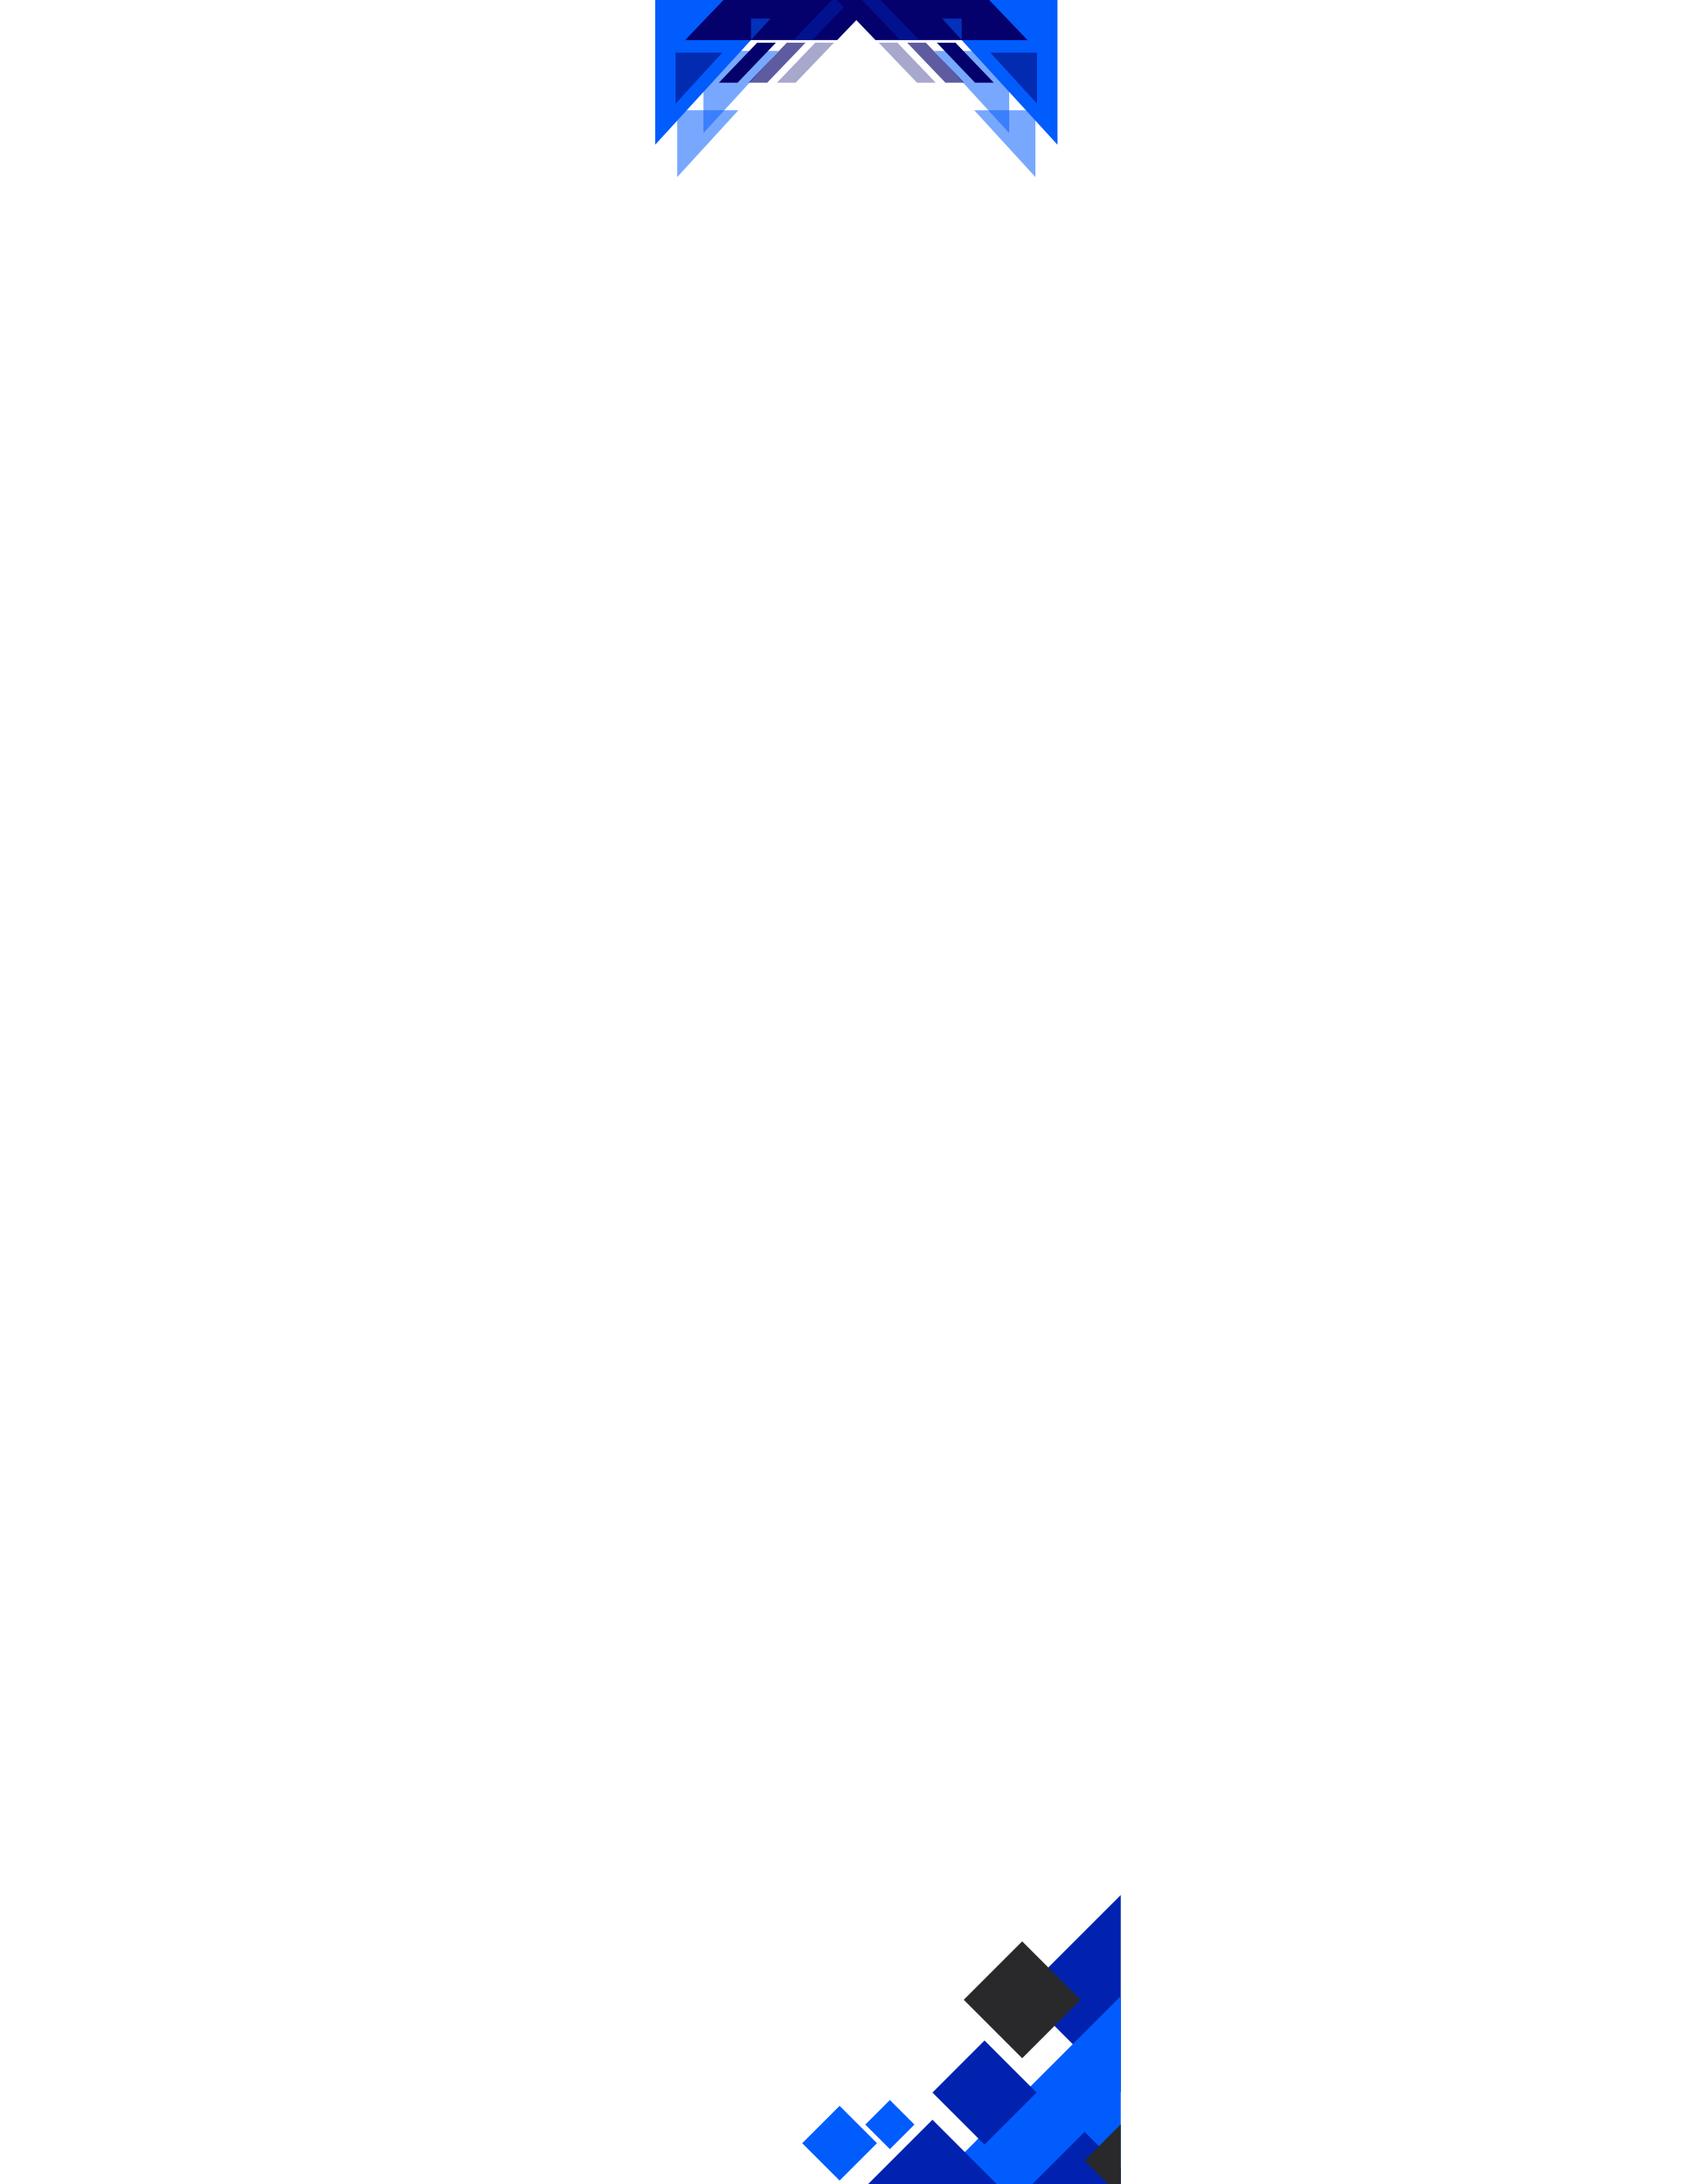
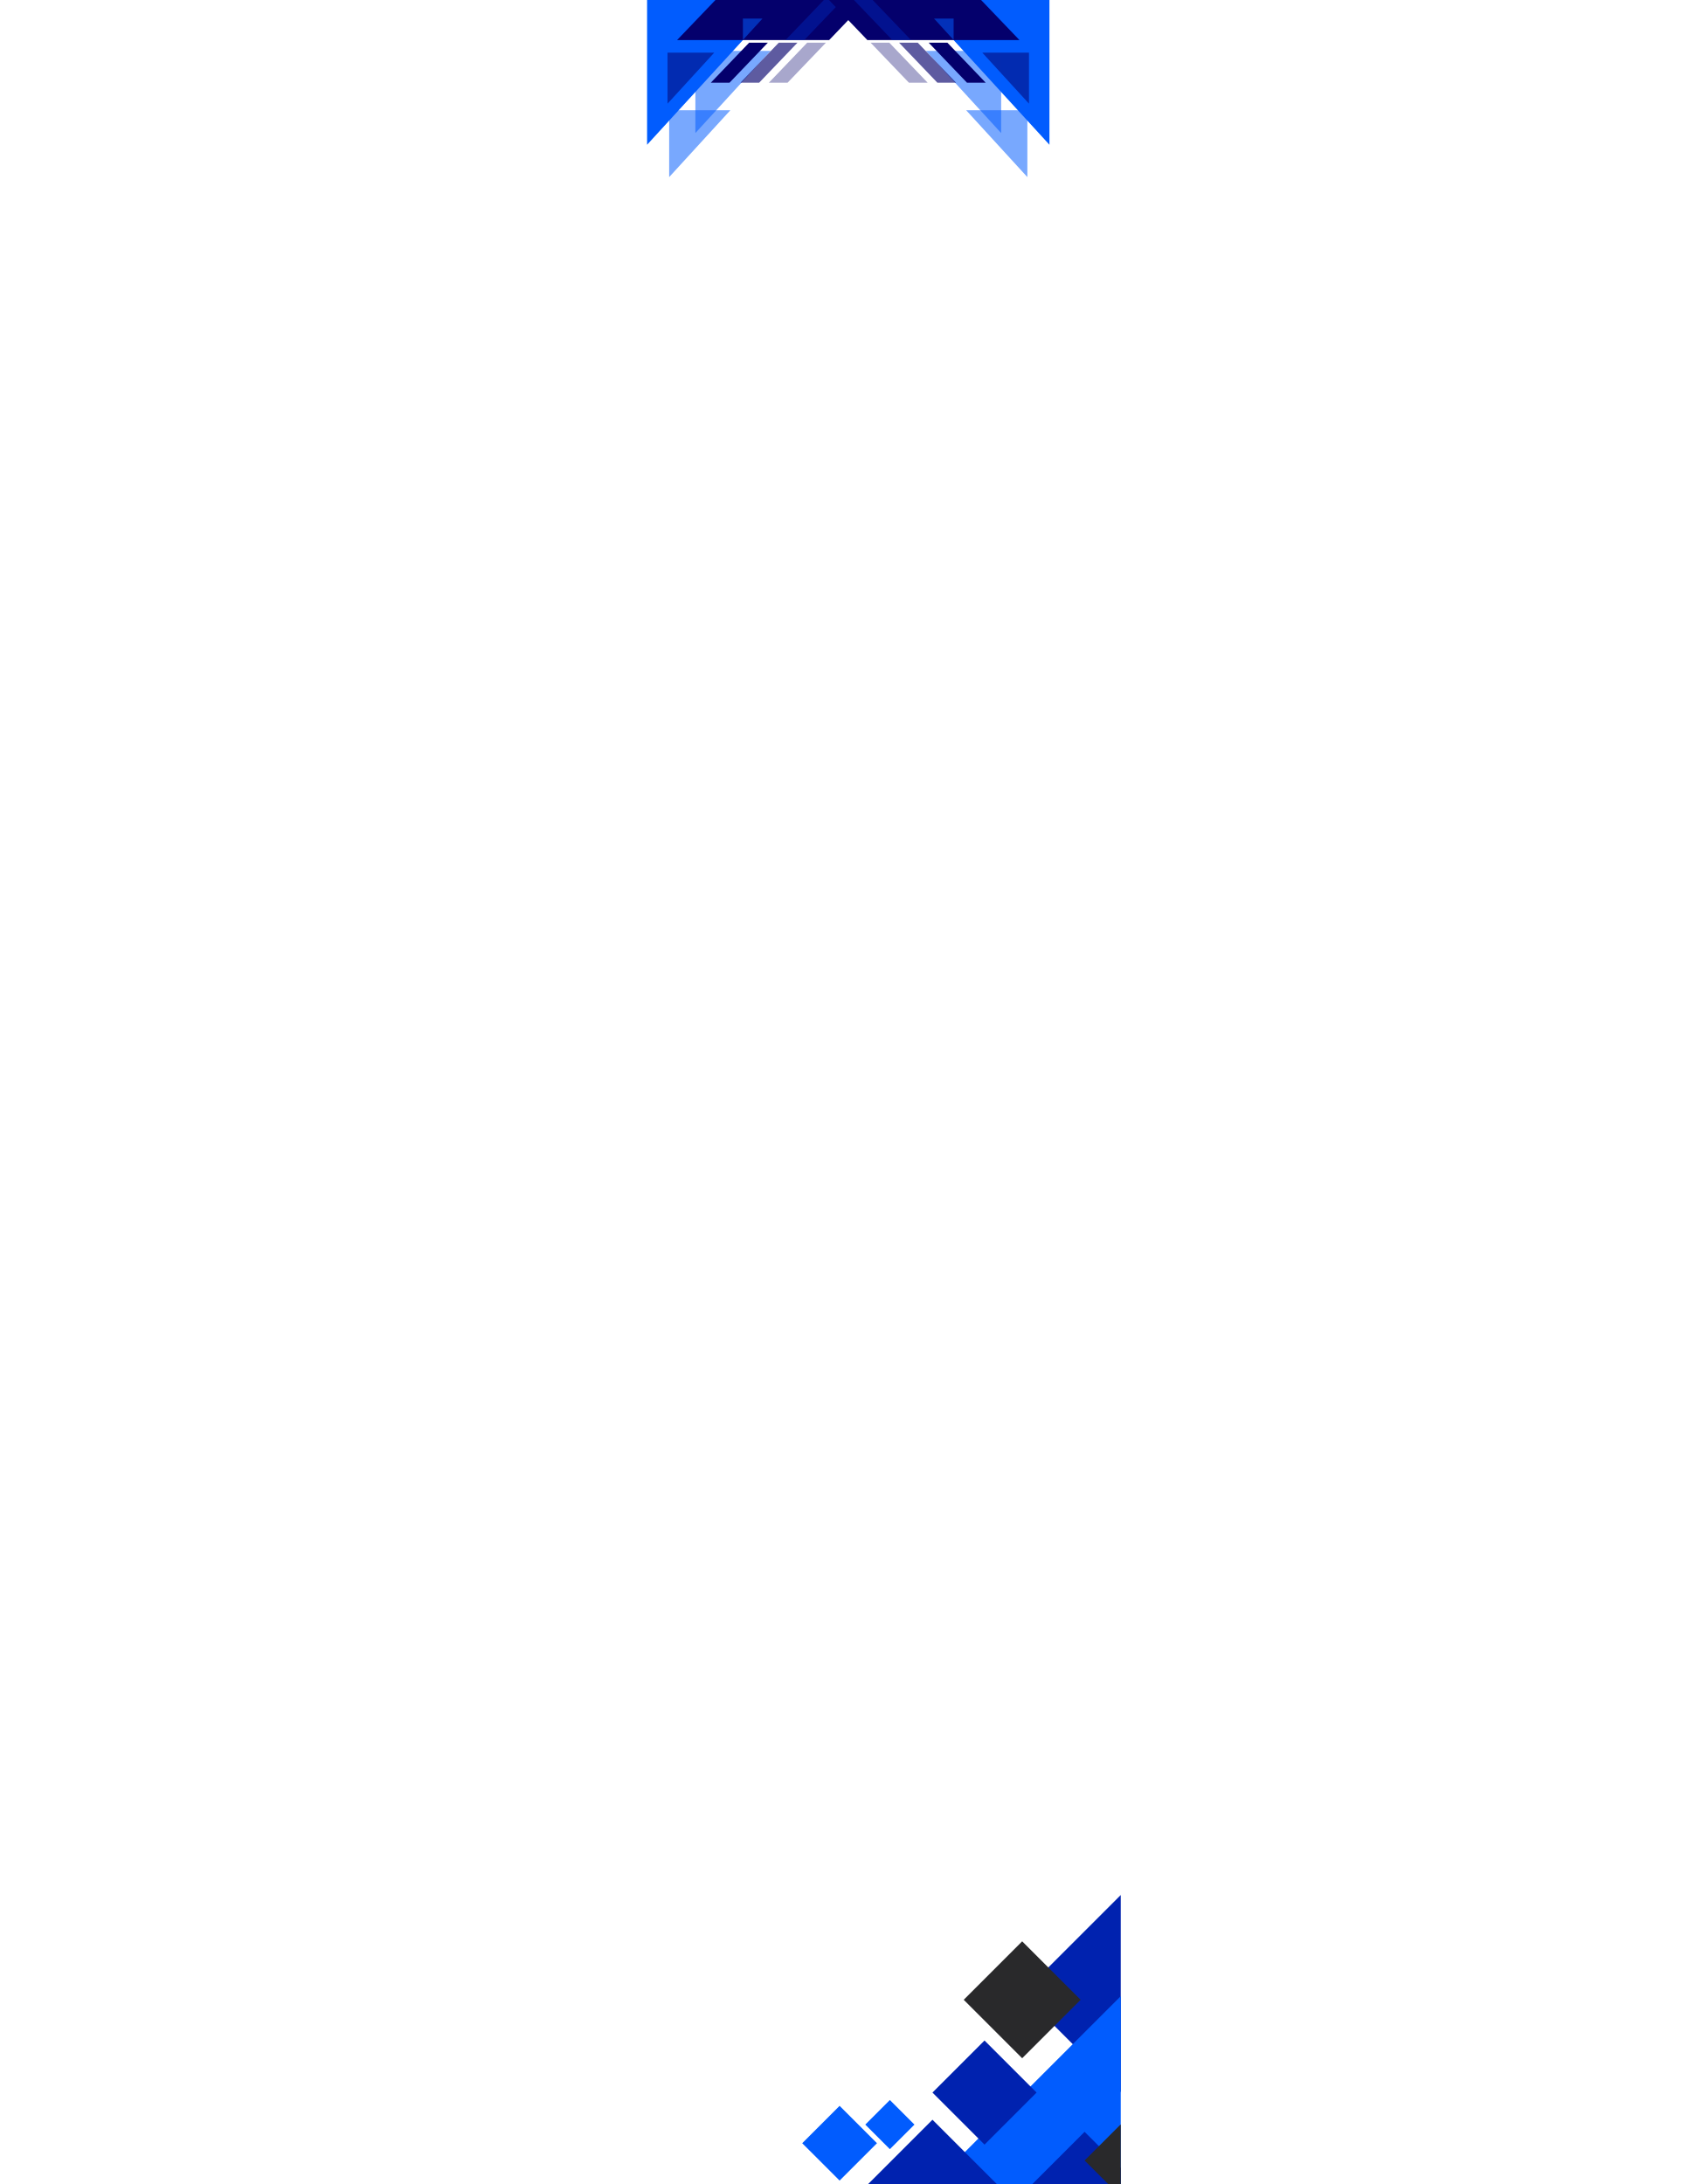
<svg xmlns="http://www.w3.org/2000/svg" width="816" zoomAndPan="magnify" viewBox="0 0 612 792" height="1056" preserveAspectRatio="xMidYMid meet" version="1.0">
  <defs>
-     <filter x="0%" y="0%" width="100%" height="100%" id="9ecf5a5724">
+     <filter x="0%" y="0%" width="100%" height="100%" id="abc632d54a">
      <feColorMatrix values="0 0 0 0 1 0 0 0 0 1 0 0 0 0 1 0 0 0 1 0" color-interpolation-filters="sRGB" />
    </filter>
-     <clipPath id="6e958e9418">
+     <clipPath id="cbe1cefbfa">
      <path d="M 370 687 L 406.375 687 L 406.375 759 L 370 759 Z M 370 687 " clip-rule="nonzero" />
    </clipPath>
-     <clipPath id="a0f53ff098">
+     <clipPath id="a15ed2855d">
      <path d="M 333 723 L 406.375 723 L 406.375 792 L 333 792 Z M 333 723 " clip-rule="nonzero" />
    </clipPath>
-     <clipPath id="e5d717ced2">
+     <clipPath id="ad57df1fee">
      <path d="M 290.875 763 L 318 763 L 318 791 L 290.875 791 Z M 290.875 763 " clip-rule="nonzero" />
    </clipPath>
-     <clipPath id="09f1d2f4cf">
+     <clipPath id="926ec4902a">
      <path d="M 370 773 L 406.375 773 L 406.375 792 L 370 792 Z M 370 773 " clip-rule="nonzero" />
    </clipPath>
-     <clipPath id="9dc6035b81">
+     <clipPath id="780c5c05f7">
      <path d="M 393 770 L 406.375 770 L 406.375 792 L 393 792 Z M 393 770 " clip-rule="nonzero" />
    </clipPath>
-     <clipPath id="a659050608">
-       <path d="M 237.531 0 L 286 0 L 286 53 L 237.531 53 Z M 237.531 0 " clip-rule="nonzero" />
-     </clipPath>
-     <clipPath id="44bfc4234e">
-       <path d="M 248 0 L 317.512 0 L 317.512 15 L 248 15 Z M 248 0 " clip-rule="nonzero" />
-     </clipPath>
-     <mask id="2ba1d92c80">
-       <g filter="url(#9ecf5a5724)">
-         <rect x="-61.2" width="734.4" fill="#000000" y="-79.2" height="950.4" fill-opacity="0.532" />
-       </g>
-     </mask>
-     <clipPath id="359a0d3a18">
+     <clipPath id="ce99691e01">
+       <path d="M 234.605 0 L 283 0 L 283 53 L 234.605 53 Z M 234.605 0 " clip-rule="nonzero" />
+     </clipPath>
+     <clipPath id="6d4417a6e3">
+       <path d="M 245 0 L 314.586 0 L 314.586 15 L 245 15 Z M 245 0 " clip-rule="nonzero" />
+     </clipPath>
+     <mask id="e8297a0546">
+       <g filter="url(#abc632d54a)">
+         <rect x="-61.2" width="734.4" fill="#000000" y="-79.2" height="950.4" fill-opacity="0.532" />
+       </g>
+     </mask>
+     <clipPath id="27a2d168dd">
      <rect x="0" width="31" y="0" height="32" />
    </clipPath>
-     <mask id="8a34ed4904">
-       <g filter="url(#9ecf5a5724)">
+     <mask id="b7f80bbb10">
+       <g filter="url(#abc632d54a)">
        <rect x="-61.2" width="734.4" fill="#000000" y="-79.2" height="950.4" fill-opacity="0.642" />
      </g>
    </mask>
-     <clipPath id="a9dd1407c5">
-       <path d="M 2 2 L 23.801 2 L 23.801 17 L 2 17 Z M 2 2 " clip-rule="nonzero" />
-     </clipPath>
-     <clipPath id="1e25867d43">
+     <clipPath id="83791dd6bd">
+       <path d="M 2 2 L 23.922 2 L 23.922 17 L 2 17 Z M 2 2 " clip-rule="nonzero" />
+     </clipPath>
+     <clipPath id="a1b5f9e372">
      <rect x="0" width="24" y="0" height="18" />
    </clipPath>
-     <mask id="0dd43d5ffb">
-       <g filter="url(#9ecf5a5724)">
+     <mask id="578ac7035e">
+       <g filter="url(#abc632d54a)">
        <rect x="-61.2" width="734.4" fill="#000000" y="-79.2" height="950.4" fill-opacity="0.346" />
      </g>
    </mask>
-     <clipPath id="6f2c547072">
+     <clipPath id="c55c5c5472">
+       <rect x="0" width="25" y="0" height="18" />
+     </clipPath>
+     <clipPath id="0a82debf59">
+       <path d="M 241 39 L 267 39 L 267 64.5 L 241 64.5 Z M 241 39 " clip-rule="nonzero" />
+     </clipPath>
+     <mask id="8eb7368e50">
+       <g filter="url(#abc632d54a)">
+         <rect x="-61.2" width="734.4" fill="#000000" y="-79.2" height="950.4" fill-opacity="0.532" />
+       </g>
+     </mask>
+     <clipPath id="6cc2b86cb2">
+       <path d="M 1 0.121 L 24 0.121 L 24 25.5 L 1 25.5 Z M 1 0.121 " clip-rule="nonzero" />
+     </clipPath>
+     <clipPath id="992e3101e5">
+       <rect x="0" width="26" y="0" height="26" />
+     </clipPath>
+     <mask id="7aab25bc56">
+       <g filter="url(#abc632d54a)">
+         <rect x="-61.2" width="734.4" fill="#000000" y="-79.2" height="950.4" fill-opacity="0.532" />
+       </g>
+     </mask>
+     <clipPath id="04d8d8b108">
+       <rect x="0" width="20" y="0" height="22" />
+     </clipPath>
+     <mask id="738d724366">
+       <g filter="url(#abc632d54a)">
+         <rect x="-61.2" width="734.4" fill="#000000" y="-79.2" height="950.4" fill-opacity="0.532" />
+       </g>
+     </mask>
+     <clipPath id="6ed52f748b">
+       <rect x="0" width="10" y="0" height="12" />
+     </clipPath>
+     <clipPath id="a9554d9d54">
+       <path d="M 332 0 L 380.543 0 L 380.543 53 L 332 53 Z M 332 0 " clip-rule="nonzero" />
+     </clipPath>
+     <clipPath id="1368085e47">
+       <path d="M 300.293 0 L 370 0 L 370 15 L 300.293 15 Z M 300.293 0 " clip-rule="nonzero" />
+     </clipPath>
+     <mask id="a6574c1985">
+       <g filter="url(#abc632d54a)">
+         <rect x="-61.2" width="734.4" fill="#000000" y="-79.2" height="950.4" fill-opacity="0.532" />
+       </g>
+     </mask>
+     <clipPath id="59a4cfdb25">
+       <path d="M 2 0 L 30.359 0 L 30.359 31 L 2 31 Z M 2 0 " clip-rule="nonzero" />
+     </clipPath>
+     <clipPath id="904273fea2">
+       <rect x="0" width="31" y="0" height="32" />
+     </clipPath>
+     <mask id="c919165d6d">
+       <g filter="url(#abc632d54a)">
+         <rect x="-61.2" width="734.4" fill="#000000" y="-79.2" height="950.4" fill-opacity="0.642" />
+       </g>
+     </mask>
+     <clipPath id="4ce02a66ea">
+       <path d="M 0.199 2 L 22 2 L 22 17 L 0.199 17 Z M 0.199 2 " clip-rule="nonzero" />
+     </clipPath>
+     <clipPath id="c6721cb241">
      <rect x="0" width="24" y="0" height="18" />
    </clipPath>
-     <clipPath id="d914c7411c">
-       <path d="M 244 39 L 270 39 L 270 64.5 L 244 64.5 Z M 244 39 " clip-rule="nonzero" />
-     </clipPath>
-     <mask id="a4140941cb">
-       <g filter="url(#9ecf5a5724)">
-         <rect x="-61.2" width="734.4" fill="#000000" y="-79.2" height="950.4" fill-opacity="0.532" />
-       </g>
-     </mask>
-     <clipPath id="9d21c32e2a">
-       <path d="M 1 0.121 L 24 0.121 L 24 25.5 L 1 25.5 Z M 1 0.121 " clip-rule="nonzero" />
-     </clipPath>
-     <clipPath id="20b82c909a">
+     <mask id="284966194f">
+       <g filter="url(#abc632d54a)">
+         <rect x="-61.2" width="734.4" fill="#000000" y="-79.2" height="950.4" fill-opacity="0.346" />
+       </g>
+     </mask>
+     <clipPath id="bc0783779d">
+       <rect x="0" width="25" y="0" height="18" />
+     </clipPath>
+     <clipPath id="0b9fe91fbd">
+       <path d="M 348 39 L 374 39 L 374 64.5 L 348 64.5 Z M 348 39 " clip-rule="nonzero" />
+     </clipPath>
+     <mask id="798fff249e">
+       <g filter="url(#abc632d54a)">
+         <rect x="-61.2" width="734.4" fill="#000000" y="-79.2" height="950.4" fill-opacity="0.532" />
+       </g>
+     </mask>
+     <clipPath id="02204f031e">
+       <path d="M 2 0.121 L 25 0.121 L 25 25.5 L 2 25.5 Z M 2 0.121 " clip-rule="nonzero" />
+     </clipPath>
+     <clipPath id="630bd3b3c1">
      <rect x="0" width="26" y="0" height="26" />
    </clipPath>
-     <mask id="5b8483b12c">
-       <g filter="url(#9ecf5a5724)">
-         <rect x="-61.2" width="734.4" fill="#000000" y="-79.2" height="950.4" fill-opacity="0.532" />
-       </g>
-     </mask>
-     <clipPath id="578aa2cbbe">
-       <path d="M 0.32 1 L 18 1 L 18 20 L 0.32 20 Z M 0.32 1 " clip-rule="nonzero" />
-     </clipPath>
-     <clipPath id="e3053cc10e">
+     <mask id="369350b352">
+       <g filter="url(#abc632d54a)">
+         <rect x="-61.2" width="734.4" fill="#000000" y="-79.2" height="950.4" fill-opacity="0.532" />
+       </g>
+     </mask>
+     <clipPath id="5399ae9b23">
+       <path d="M 2 1 L 19.922 1 L 19.922 20 L 2 20 Z M 2 1 " clip-rule="nonzero" />
+     </clipPath>
+     <clipPath id="153d7b4b14">
      <rect x="0" width="20" y="0" height="22" />
    </clipPath>
-     <mask id="33b973aedf">
-       <g filter="url(#9ecf5a5724)">
-         <rect x="-61.2" width="734.4" fill="#000000" y="-79.2" height="950.4" fill-opacity="0.532" />
-       </g>
-     </mask>
-     <clipPath id="93e3873353">
-       <rect x="0" width="10" y="0" height="12" />
-     </clipPath>
-     <clipPath id="4b44f0fe6b">
-       <path d="M 335 0 L 383.465 0 L 383.465 53 L 335 53 Z M 335 0 " clip-rule="nonzero" />
-     </clipPath>
-     <clipPath id="74f3aab17e">
-       <path d="M 303.215 0 L 373 0 L 373 15 L 303.215 15 Z M 303.215 0 " clip-rule="nonzero" />
-     </clipPath>
-     <mask id="64b3caf3f5">
-       <g filter="url(#9ecf5a5724)">
-         <rect x="-61.2" width="734.4" fill="#000000" y="-79.2" height="950.4" fill-opacity="0.532" />
-       </g>
-     </mask>
-     <clipPath id="aed23a909d">
-       <rect x="0" width="31" y="0" height="32" />
-     </clipPath>
-     <mask id="8a94d47362">
-       <g filter="url(#9ecf5a5724)">
-         <rect x="-61.2" width="734.4" fill="#000000" y="-79.2" height="950.4" fill-opacity="0.642" />
-       </g>
-     </mask>
-     <clipPath id="239aaee5e8">
-       <path d="M 0.078 2 L 22 2 L 22 17 L 0.078 17 Z M 0.078 2 " clip-rule="nonzero" />
-     </clipPath>
-     <clipPath id="98fc9c39ee">
-       <rect x="0" width="24" y="0" height="18" />
-     </clipPath>
-     <mask id="84ee642baf">
-       <g filter="url(#9ecf5a5724)">
-         <rect x="-61.2" width="734.4" fill="#000000" y="-79.2" height="950.4" fill-opacity="0.346" />
-       </g>
-     </mask>
-     <clipPath id="510246d594">
-       <rect x="0" width="25" y="0" height="18" />
-     </clipPath>
-     <clipPath id="19a5f835d0">
-       <path d="M 351 39 L 377 39 L 377 64.5 L 351 64.5 Z M 351 39 " clip-rule="nonzero" />
-     </clipPath>
-     <mask id="1fe55321a5">
-       <g filter="url(#9ecf5a5724)">
-         <rect x="-61.2" width="734.4" fill="#000000" y="-79.2" height="950.4" fill-opacity="0.532" />
-       </g>
-     </mask>
-     <clipPath id="447d6de0d1">
-       <path d="M 2 0.121 L 25 0.121 L 25 25.5 L 2 25.5 Z M 2 0.121 " clip-rule="nonzero" />
-     </clipPath>
-     <clipPath id="59a4a1494f">
-       <rect x="0" width="26" y="0" height="26" />
-     </clipPath>
-     <mask id="e0b03aab62">
-       <g filter="url(#9ecf5a5724)">
-         <rect x="-61.2" width="734.4" fill="#000000" y="-79.2" height="950.4" fill-opacity="0.532" />
-       </g>
-     </mask>
-     <clipPath id="4575885b2b">
-       <path d="M 2 1 L 19.801 1 L 19.801 20 L 2 20 Z M 2 1 " clip-rule="nonzero" />
-     </clipPath>
-     <clipPath id="cc441228a4">
-       <rect x="0" width="20" y="0" height="22" />
-     </clipPath>
-     <mask id="3ba323f78a">
-       <g filter="url(#9ecf5a5724)">
-         <rect x="-61.2" width="734.4" fill="#000000" y="-79.2" height="950.4" fill-opacity="0.532" />
-       </g>
-     </mask>
-     <clipPath id="98908a1a10">
+     <mask id="1a39b3e56d">
+       <g filter="url(#abc632d54a)">
+         <rect x="-61.2" width="734.4" fill="#000000" y="-79.2" height="950.4" fill-opacity="0.532" />
+       </g>
+     </mask>
+     <clipPath id="74d7c8919f">
      <rect x="0" width="10" y="0" height="12" />
    </clipPath>
  </defs>
  <rect x="-61.2" width="734.4" fill="#ffffff" y="-79.2" height="950.4" fill-opacity="1" />
  <rect x="-61.2" width="734.4" fill="#ffffff" y="-79.2" height="950.4" fill-opacity="1" />
-   <g clip-path="url(#6e958e9418)">
+   <g clip-path="url(#cbe1cefbfa)">
    <path fill="#0022af" d="M 406.523 687.059 L 406.523 758.84 L 370.633 722.949 Z M 406.523 687.059 " fill-opacity="1" fill-rule="nonzero" />
  </g>
-   <g clip-path="url(#a0f53ff098)">
+   <g clip-path="url(#a15ed2855d)">
    <path fill="#015cfe" d="M 406.523 723.738 L 406.523 796.473 L 406.312 796.473 L 406.285 796.5 L 406.258 796.473 L 333.789 796.473 L 351.633 778.629 L 354.762 775.496 L 360.359 769.902 Z M 406.523 723.738 " fill-opacity="1" fill-rule="nonzero" />
  </g>
-   <g clip-path="url(#e5d717ced2)">
+   <g clip-path="url(#ad57df1fee)">
    <path fill="#015cfe" d="M 304.434 790.762 L 290.879 777.211 L 304.434 763.656 L 317.988 777.211 Z M 304.434 790.762 " fill-opacity="1" fill-rule="nonzero" />
  </g>
-   <g clip-path="url(#09f1d2f4cf)">
+   <g clip-path="url(#926ec4902a)">
    <path fill="#0022af" d="M 393.266 773.082 L 398.465 778.277 L 406.523 786.34 L 406.523 796.473 L 406.312 796.473 L 406.285 796.5 L 406.258 796.473 L 371.395 796.473 L 370.633 795.711 Z M 393.266 773.082 " fill-opacity="1" fill-rule="nonzero" />
  </g>
  <path fill="#015cfe" d="M 322.66 779.371 L 313.746 770.457 L 322.66 761.543 L 331.574 770.457 Z M 322.66 779.371 " fill-opacity="1" fill-rule="nonzero" />
-   <g clip-path="url(#9dc6035b81)">
+   <g clip-path="url(#780c5c05f7)">
    <path fill="#29292b" d="M 406.285 770.457 L 406.523 770.695 L 406.523 796.262 L 406.285 796.5 L 406.258 796.473 L 393.266 783.477 Z M 406.285 770.457 " fill-opacity="1" fill-rule="nonzero" />
  </g>
  <path fill="#0022af" d="M 338.105 768.691 L 347.289 777.879 L 365.883 796.473 L 310.324 796.473 Z M 338.105 768.691 " fill-opacity="1" fill-rule="nonzero" />
  <path fill="#0022af" d="M 356.98 777.715 L 338.105 758.84 L 356.98 739.965 L 375.855 758.84 Z M 356.98 777.715 " fill-opacity="1" fill-rule="nonzero" />
  <path fill="#29292b" d="M 370.633 746.395 L 349.434 725.195 L 370.633 703.996 L 391.832 725.195 Z M 370.633 746.395 " fill-opacity="1" fill-rule="nonzero" />
-   <g clip-path="url(#a659050608)">
-     <path fill="#015cfe" d="M 285.602 -0.004 L 237.555 -0.004 L 237.555 52.492 Z M 285.602 -0.004 " fill-opacity="1" fill-rule="nonzero" />
-   </g>
-   <g clip-path="url(#44bfc4234e)">
-     <path fill="#04006c" d="M 317.484 -0.004 L 303.574 14.523 L 248.43 14.523 L 262.34 -0.004 Z M 317.484 -0.004 " fill-opacity="1" fill-rule="nonzero" />
-   </g>
-   <g mask="url(#2ba1d92c80)">
-     <g transform="matrix(1, 0, 0, 1, 254, 18)">
-       <g clip-path="url(#359a0d3a18)">
-         <path fill="#015cfe" d="M 28.344 0.453 L 1.066 0.453 L 1.066 30.25 Z M 28.344 0.453 " fill-opacity="1" fill-rule="nonzero" />
-       </g>
-     </g>
-   </g>
-   <path fill="#04006c" d="M 281.348 15.473 L 267.438 29.996 L 260.652 29.996 L 274.562 15.473 Z M 281.348 15.473 " fill-opacity="1" fill-rule="nonzero" />
-   <g mask="url(#8a34ed4904)">
-     <g transform="matrix(1, 0, 0, 1, 269, 13)">
-       <g clip-path="url(#1e25867d43)">
-         <g clip-path="url(#a9dd1407c5)">
-           <path fill="#04006c" d="M 23.09 2.473 L 9.18 16.996 L 2.391 16.996 L 16.301 2.473 Z M 23.09 2.473 " fill-opacity="1" fill-rule="nonzero" />
-         </g>
-       </g>
-     </g>
-   </g>
-   <g mask="url(#0dd43d5ffb)">
-     <g transform="matrix(1, 0, 0, 1, 280, 13)">
-       <g clip-path="url(#6f2c547072)">
-         <path fill="#04006c" d="M 22.406 2.473 L 8.496 16.996 L 1.707 16.996 L 15.617 2.473 Z M 22.406 2.473 " fill-opacity="1" fill-rule="nonzero" />
-       </g>
-     </g>
-   </g>
-   <path fill="#0022af" d="M 308.445 -0.004 L 294.535 14.523 L 287.75 14.523 L 301.656 -0.004 Z M 308.445 -0.004 " fill-opacity="0.533" fill-rule="nonzero" />
-   <g clip-path="url(#d914c7411c)">
-     <g mask="url(#a4140941cb)">
-       <g transform="matrix(1, 0, 0, 1, 244, 39)">
-         <g clip-path="url(#20b82c909a)">
-           <g clip-path="url(#9d21c32e2a)">
-             <path fill="#015cfe" d="M 23.746 0.98 L 1.555 0.98 L 1.555 25.223 Z M 23.746 0.98 " fill-opacity="1" fill-rule="nonzero" />
+   <g clip-path="url(#ce99691e01)">
+     <path fill="#015cfe" d="M 282.68 -0.004 L 234.629 -0.004 L 234.629 52.492 Z M 282.68 -0.004 " fill-opacity="1" fill-rule="nonzero" />
+   </g>
+   <g clip-path="url(#6d4417a6e3)">
+     <path fill="#04006c" d="M 314.562 -0.004 L 300.652 14.523 L 245.508 14.523 L 259.418 -0.004 Z M 314.562 -0.004 " fill-opacity="1" fill-rule="nonzero" />
+   </g>
+   <g mask="url(#e8297a0546)">
+     <g transform="matrix(1, 0, 0, 1, 251, 18)">
+       <g clip-path="url(#27a2d168dd)">
+         <path fill="#015cfe" d="M 28.418 0.453 L 1.141 0.453 L 1.141 30.25 Z M 28.418 0.453 " fill-opacity="1" fill-rule="nonzero" />
+       </g>
+     </g>
+   </g>
+   <path fill="#04006c" d="M 278.426 15.473 L 264.516 29.996 L 257.727 29.996 L 271.637 15.473 Z M 278.426 15.473 " fill-opacity="1" fill-rule="nonzero" />
+   <g mask="url(#b7f80bbb10)">
+     <g transform="matrix(1, 0, 0, 1, 266, 13)">
+       <g clip-path="url(#a1b5f9e372)">
+         <g clip-path="url(#83791dd6bd)">
+           <path fill="#04006c" d="M 23.164 2.473 L 9.254 16.996 L 2.469 16.996 L 16.379 2.473 Z M 23.164 2.473 " fill-opacity="1" fill-rule="nonzero" />
+         </g>
+       </g>
+     </g>
+   </g>
+   <g mask="url(#578ac7035e)">
+     <g transform="matrix(1, 0, 0, 1, 276, 13)">
+       <g clip-path="url(#c55c5c5472)">
+         <path fill="#04006c" d="M 23.48 2.473 L 9.57 16.996 L 2.785 16.996 L 16.695 2.473 Z M 23.48 2.473 " fill-opacity="1" fill-rule="nonzero" />
+       </g>
+     </g>
+   </g>
+   <path fill="#0022af" d="M 305.52 -0.004 L 291.613 14.523 L 284.824 14.523 L 298.734 -0.004 Z M 305.52 -0.004 " fill-opacity="0.533" fill-rule="nonzero" />
+   <g clip-path="url(#0a82debf59)">
+     <g mask="url(#8eb7368e50)">
+       <g transform="matrix(1, 0, 0, 1, 241, 39)">
+         <g clip-path="url(#992e3101e5)">
+           <g clip-path="url(#6cc2b86cb2)">
+             <path fill="#015cfe" d="M 23.82 0.98 L 1.633 0.98 L 1.633 25.223 Z M 23.82 0.98 " fill-opacity="1" fill-rule="nonzero" />
          </g>
        </g>
      </g>
    </g>
  </g>
-   <g mask="url(#5b8483b12c)">
-     <g transform="matrix(1, 0, 0, 1, 244, 18)">
-       <g clip-path="url(#e3053cc10e)">
-         <g clip-path="url(#578aa2cbbe)">
-           <path fill="#04006c" d="M 17.902 1.09 L 0.965 1.09 L 0.965 19.594 Z M 17.902 1.09 " fill-opacity="1" fill-rule="nonzero" />
-         </g>
-       </g>
-     </g>
-   </g>
-   <g mask="url(#33b973aedf)">
-     <g transform="matrix(1, 0, 0, 1, 271, 5)">
-       <g clip-path="url(#93e3873353)">
-         <path fill="#015cfe" d="M 8.391 1.746 L 1.297 1.746 L 1.297 9.496 Z M 8.391 1.746 " fill-opacity="1" fill-rule="nonzero" />
-       </g>
-     </g>
-   </g>
-   <g clip-path="url(#4b44f0fe6b)">
-     <path fill="#015cfe" d="M 335.395 -0.004 L 383.441 -0.004 L 383.441 52.492 Z M 335.395 -0.004 " fill-opacity="1" fill-rule="nonzero" />
-   </g>
-   <g clip-path="url(#74f3aab17e)">
-     <path fill="#04006c" d="M 303.512 -0.004 L 317.422 14.523 L 372.566 14.523 L 358.656 -0.004 Z M 303.512 -0.004 " fill-opacity="1" fill-rule="nonzero" />
-   </g>
-   <g mask="url(#64b3caf3f5)">
-     <g transform="matrix(1, 0, 0, 1, 336, 18)">
-       <g clip-path="url(#aed23a909d)">
-         <path fill="#015cfe" d="M 2.652 0.453 L 29.93 0.453 L 29.93 30.25 Z M 2.652 0.453 " fill-opacity="1" fill-rule="nonzero" />
-       </g>
-     </g>
-   </g>
-   <path fill="#04006c" d="M 339.648 15.473 L 353.559 29.996 L 360.344 29.996 L 346.434 15.473 Z M 339.648 15.473 " fill-opacity="1" fill-rule="nonzero" />
-   <g mask="url(#8a94d47362)">
-     <g transform="matrix(1, 0, 0, 1, 328, 13)">
-       <g clip-path="url(#98fc9c39ee)">
-         <g clip-path="url(#239aaee5e8)">
-           <path fill="#04006c" d="M 0.906 2.473 L 14.816 16.996 L 21.602 16.996 L 7.695 2.473 Z M 0.906 2.473 " fill-opacity="1" fill-rule="nonzero" />
-         </g>
-       </g>
-     </g>
-   </g>
-   <g mask="url(#84ee642baf)">
-     <g transform="matrix(1, 0, 0, 1, 317, 13)">
-       <g clip-path="url(#510246d594)">
-         <path fill="#04006c" d="M 1.59 2.473 L 15.5 16.996 L 22.289 16.996 L 8.379 2.473 Z M 1.59 2.473 " fill-opacity="1" fill-rule="nonzero" />
-       </g>
-     </g>
-   </g>
-   <path fill="#0022af" d="M 312.551 -0.004 L 326.461 14.523 L 333.246 14.523 L 319.336 -0.004 Z M 312.551 -0.004 " fill-opacity="0.533" fill-rule="nonzero" />
-   <g clip-path="url(#19a5f835d0)">
-     <g mask="url(#1fe55321a5)">
-       <g transform="matrix(1, 0, 0, 1, 351, 39)">
-         <g clip-path="url(#59a4a1494f)">
-           <g clip-path="url(#447d6de0d1)">
-             <path fill="#015cfe" d="M 2.25 0.98 L 24.441 0.98 L 24.441 25.223 Z M 2.25 0.98 " fill-opacity="1" fill-rule="nonzero" />
+   <g mask="url(#7aab25bc56)">
+     <g transform="matrix(1, 0, 0, 1, 241, 18)">
+       <g clip-path="url(#04d8d8b108)">
+         <path fill="#04006c" d="M 17.98 1.09 L 1.043 1.09 L 1.043 19.594 Z M 17.98 1.09 " fill-opacity="1" fill-rule="nonzero" />
+       </g>
+     </g>
+   </g>
+   <g mask="url(#738d724366)">
+     <g transform="matrix(1, 0, 0, 1, 268, 5)">
+       <g clip-path="url(#6ed52f748b)">
+         <path fill="#015cfe" d="M 8.465 1.746 L 1.371 1.746 L 1.371 9.496 Z M 8.465 1.746 " fill-opacity="1" fill-rule="nonzero" />
+       </g>
+     </g>
+   </g>
+   <g clip-path="url(#a9554d9d54)">
+     <path fill="#015cfe" d="M 332.469 -0.004 L 380.52 -0.004 L 380.52 52.492 Z M 332.469 -0.004 " fill-opacity="1" fill-rule="nonzero" />
+   </g>
+   <g clip-path="url(#1368085e47)">
+     <path fill="#04006c" d="M 300.586 -0.004 L 314.496 14.523 L 369.641 14.523 L 355.73 -0.004 Z M 300.586 -0.004 " fill-opacity="1" fill-rule="nonzero" />
+   </g>
+   <g mask="url(#a6574c1985)">
+     <g transform="matrix(1, 0, 0, 1, 333, 18)">
+       <g clip-path="url(#904273fea2)">
+         <g clip-path="url(#59a4cfdb25)">
+           <path fill="#015cfe" d="M 2.73 0.453 L 30.008 0.453 L 30.008 30.25 Z M 2.73 0.453 " fill-opacity="1" fill-rule="nonzero" />
+         </g>
+       </g>
+     </g>
+   </g>
+   <path fill="#04006c" d="M 336.723 15.473 L 350.633 29.996 L 357.422 29.996 L 343.512 15.473 Z M 336.723 15.473 " fill-opacity="1" fill-rule="nonzero" />
+   <g mask="url(#c919165d6d)">
+     <g transform="matrix(1, 0, 0, 1, 325, 13)">
+       <g clip-path="url(#c6721cb241)">
+         <g clip-path="url(#4ce02a66ea)">
+           <path fill="#04006c" d="M 0.984 2.473 L 14.895 16.996 L 21.68 16.996 L 7.77 2.473 Z M 0.984 2.473 " fill-opacity="1" fill-rule="nonzero" />
+         </g>
+       </g>
+     </g>
+   </g>
+   <g mask="url(#284966194f)">
+     <g transform="matrix(1, 0, 0, 1, 314, 13)">
+       <g clip-path="url(#bc0783779d)">
+         <path fill="#04006c" d="M 1.668 2.473 L 15.578 16.996 L 22.363 16.996 L 8.453 2.473 Z M 1.668 2.473 " fill-opacity="1" fill-rule="nonzero" />
+       </g>
+     </g>
+   </g>
+   <path fill="#0022af" d="M 309.629 -0.004 L 323.535 14.523 L 330.324 14.523 L 316.414 -0.004 Z M 309.629 -0.004 " fill-opacity="0.533" fill-rule="nonzero" />
+   <g clip-path="url(#0b9fe91fbd)">
+     <g mask="url(#798fff249e)">
+       <g transform="matrix(1, 0, 0, 1, 348, 39)">
+         <g clip-path="url(#630bd3b3c1)">
+           <g clip-path="url(#02204f031e)">
+             <path fill="#015cfe" d="M 2.328 0.98 L 24.516 0.98 L 24.516 25.223 Z M 2.328 0.98 " fill-opacity="1" fill-rule="nonzero" />
          </g>
        </g>
      </g>
    </g>
  </g>
-   <g mask="url(#e0b03aab62)">
-     <g transform="matrix(1, 0, 0, 1, 357, 18)">
-       <g clip-path="url(#cc441228a4)">
-         <g clip-path="url(#4575885b2b)">
-           <path fill="#04006c" d="M 2.094 1.09 L 19.031 1.09 L 19.031 19.594 Z M 2.094 1.09 " fill-opacity="1" fill-rule="nonzero" />
-         </g>
-       </g>
-     </g>
-   </g>
-   <g mask="url(#3ba323f78a)">
-     <g transform="matrix(1, 0, 0, 1, 340, 5)">
-       <g clip-path="url(#98908a1a10)">
-         <path fill="#015cfe" d="M 1.605 1.746 L 8.699 1.746 L 8.699 9.496 Z M 1.605 1.746 " fill-opacity="1" fill-rule="nonzero" />
+   <g mask="url(#369350b352)">
+     <g transform="matrix(1, 0, 0, 1, 354, 18)">
+       <g clip-path="url(#153d7b4b14)">
+         <g clip-path="url(#5399ae9b23)">
+           <path fill="#04006c" d="M 2.168 1.09 L 19.105 1.09 L 19.105 19.594 Z M 2.168 1.09 " fill-opacity="1" fill-rule="nonzero" />
+         </g>
+       </g>
+     </g>
+   </g>
+   <g mask="url(#1a39b3e56d)">
+     <g transform="matrix(1, 0, 0, 1, 337, 5)">
+       <g clip-path="url(#74d7c8919f)">
+         <path fill="#015cfe" d="M 1.684 1.746 L 8.777 1.746 L 8.777 9.496 Z M 1.684 1.746 " fill-opacity="1" fill-rule="nonzero" />
      </g>
    </g>
  </g>
</svg>
